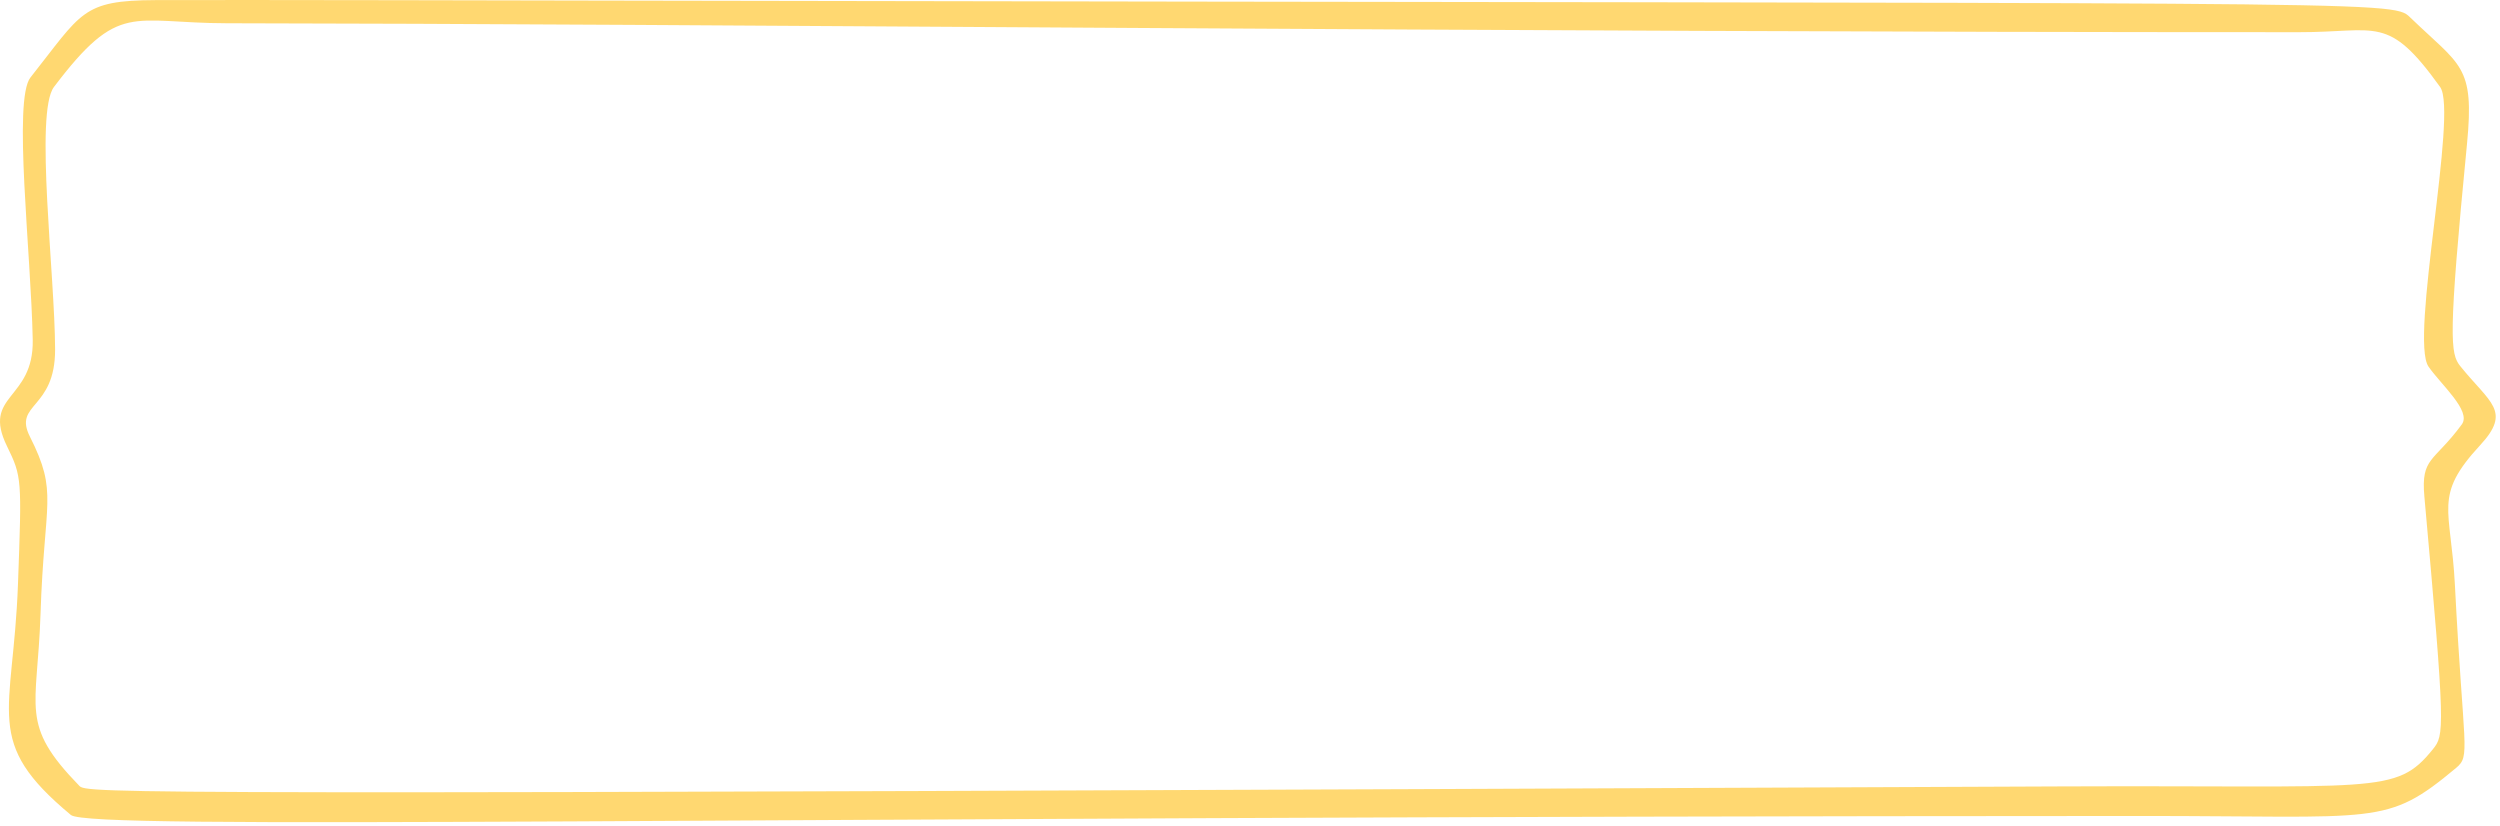
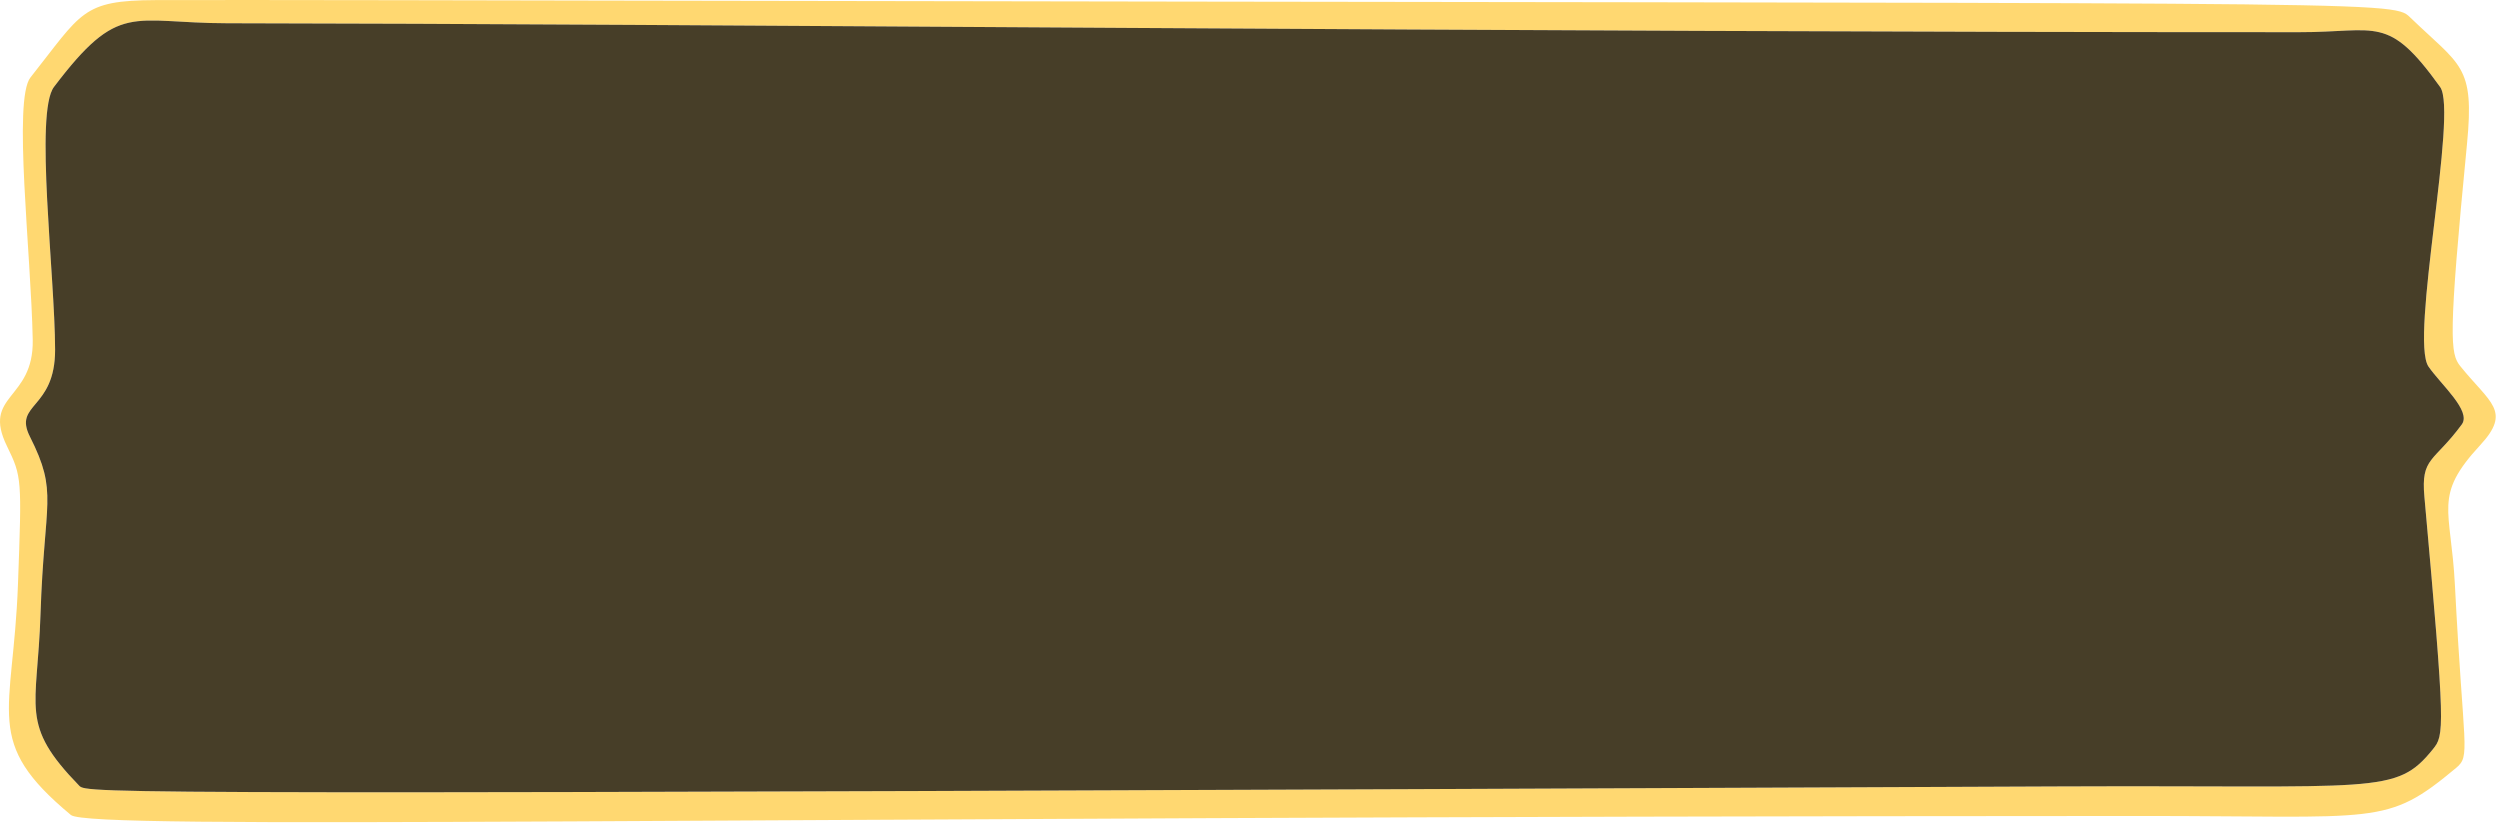
<svg xmlns="http://www.w3.org/2000/svg" width="100%" height="100%" viewBox="0 0 430 142" version="1.1" xml:space="preserve" style="fill-rule:evenodd;clip-rule:evenodd;stroke-linejoin:round;stroke-miterlimit:2;">
  <g id="Background" transform="matrix(1.365407,0,0,1.684336,-3.951195,-4.726224)">
    <path d="M79.497,2.868C303.773,3.229 304.213,2.793 306.46,4.551C312.867,9.564 314.633,9.433 313.659,17.52C311.266,37.383 311.549,38.923 312.82,40.201C316.566,43.973 319.312,44.769 315.309,48.276C309.371,53.478 311.642,54.681 312.137,62.525C313.204,79.418 314.155,79.961 312.287,81.224C303.421,87.221 302.742,86.124 272.5,86.131C91.089,86.17 14.157,87.601 11.829,86.033C0.678,78.524 4.551,75.893 5.157,62.486C5.648,51.633 5.656,51.502 3.763,48.35C0.584,43.061 7.162,43.703 7.017,37.511C6.81,28.674 4.509,12.989 6.734,10.714C13.237,4.062 13.176,2.85 22.5,2.815C31.648,2.78 74.938,2.86 79.497,2.868ZM292.5,6.093C302.396,6.11 303.677,4.232 310.279,11.694C312.546,14.257 306.413,37.43 308.815,40.246C310.378,42.08 314.254,44.773 313.005,46.148C309.471,50.041 307.843,49.478 308.293,53.523C310.96,77.514 310.811,77.868 309.35,79.329C304.668,84.014 302.5,82.972 262.499,83.113C14.092,83.985 13.848,83.855 12.868,83.037C5.308,76.734 7.611,75.281 7.998,65.516C8.461,53.855 10.266,53.191 6.665,47.4C4.532,43.97 9.853,44.658 9.835,38.497C9.812,30.889 7.245,14.304 9.691,11.686C17.933,2.863 19.399,5.17 31.501,5.181C89.698,5.236 190.375,6.096 292.5,6.093Z" style="fill:rgb(255,216,112);fill-opacity:0.99;" />
+     <path d="M292.5,6.093C302.396,6.11 303.677,4.232 310.279,11.694C312.546,14.257 306.413,37.43 308.815,40.246C310.378,42.08 314.254,44.773 313.005,46.148C309.471,50.041 307.843,49.478 308.293,53.523C310.96,77.514 310.811,77.868 309.35,79.329C304.668,84.014 302.5,82.972 262.499,83.113C14.092,83.985 13.848,83.855 12.868,83.037C5.308,76.734 7.611,75.281 7.998,65.516C8.461,53.855 10.266,53.191 6.665,47.4C4.532,43.97 9.853,44.658 9.835,38.497C9.812,30.889 7.245,14.304 9.691,11.686C17.933,2.863 19.399,5.17 31.501,5.181C89.698,5.236 190.375,6.096 292.5,6.093Z" style="fill:rgb(37,27,1);fill-opacity:0.84;" />
  </g>
</svg>
